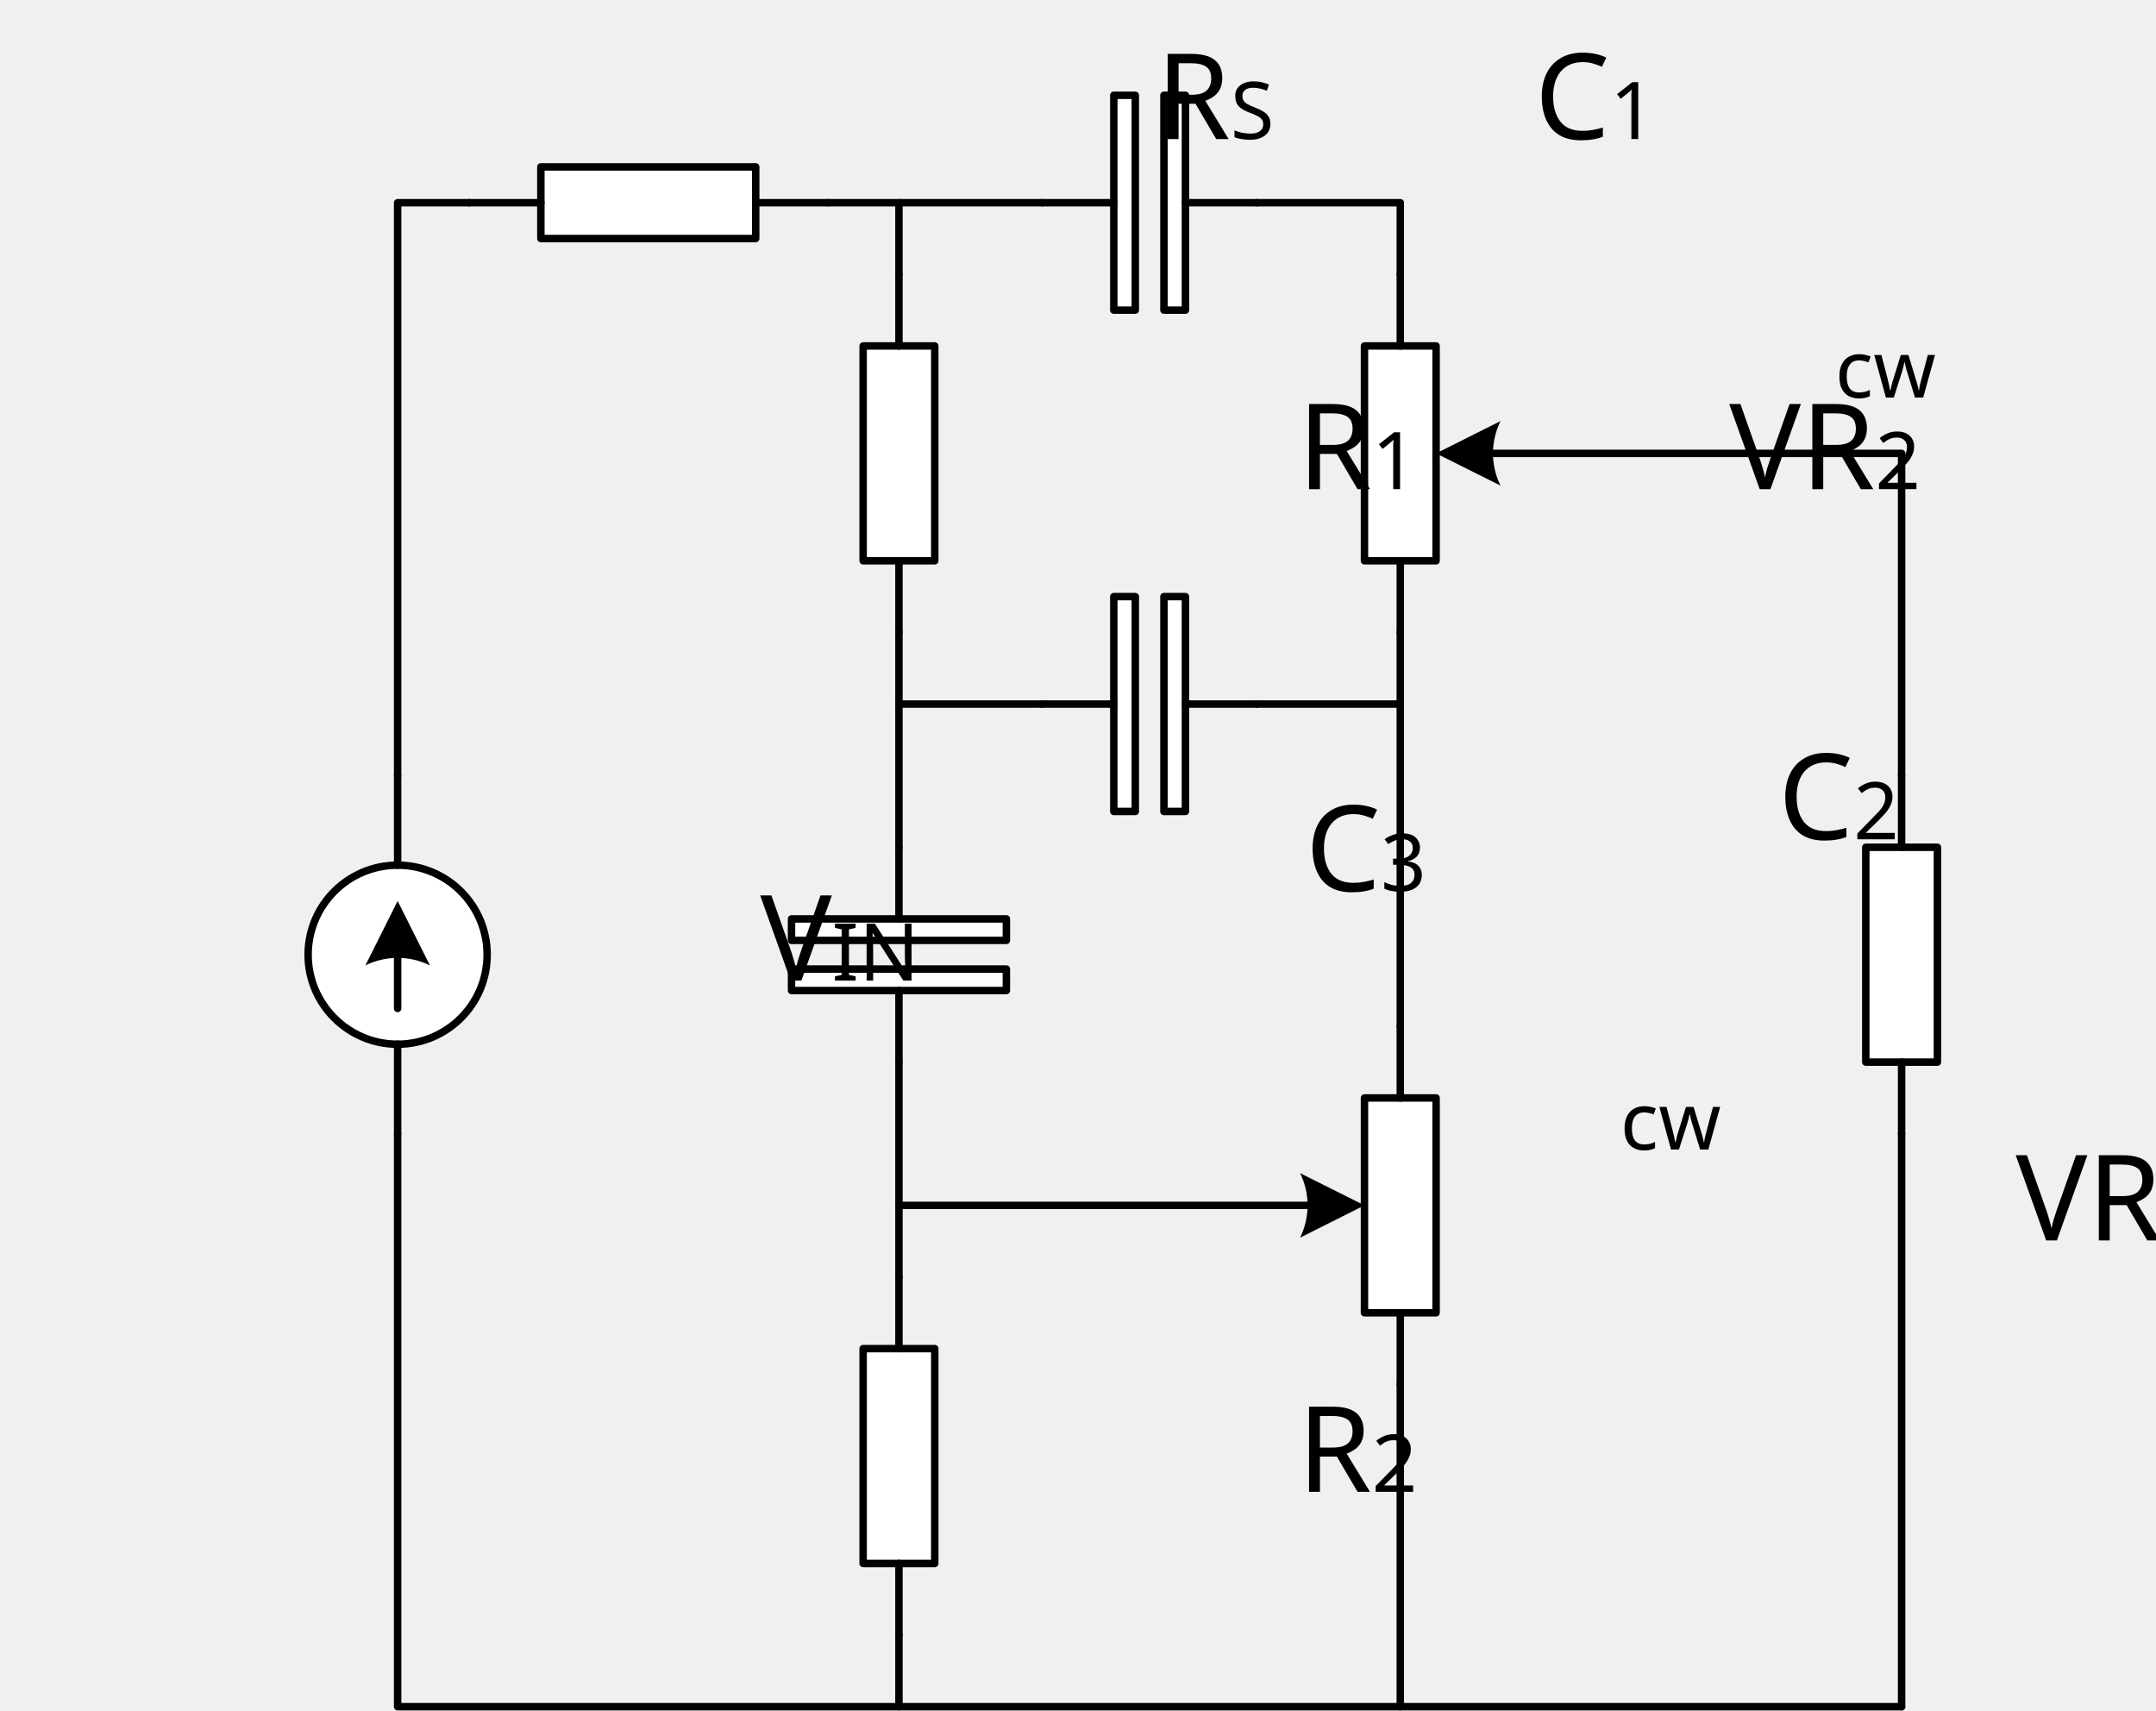
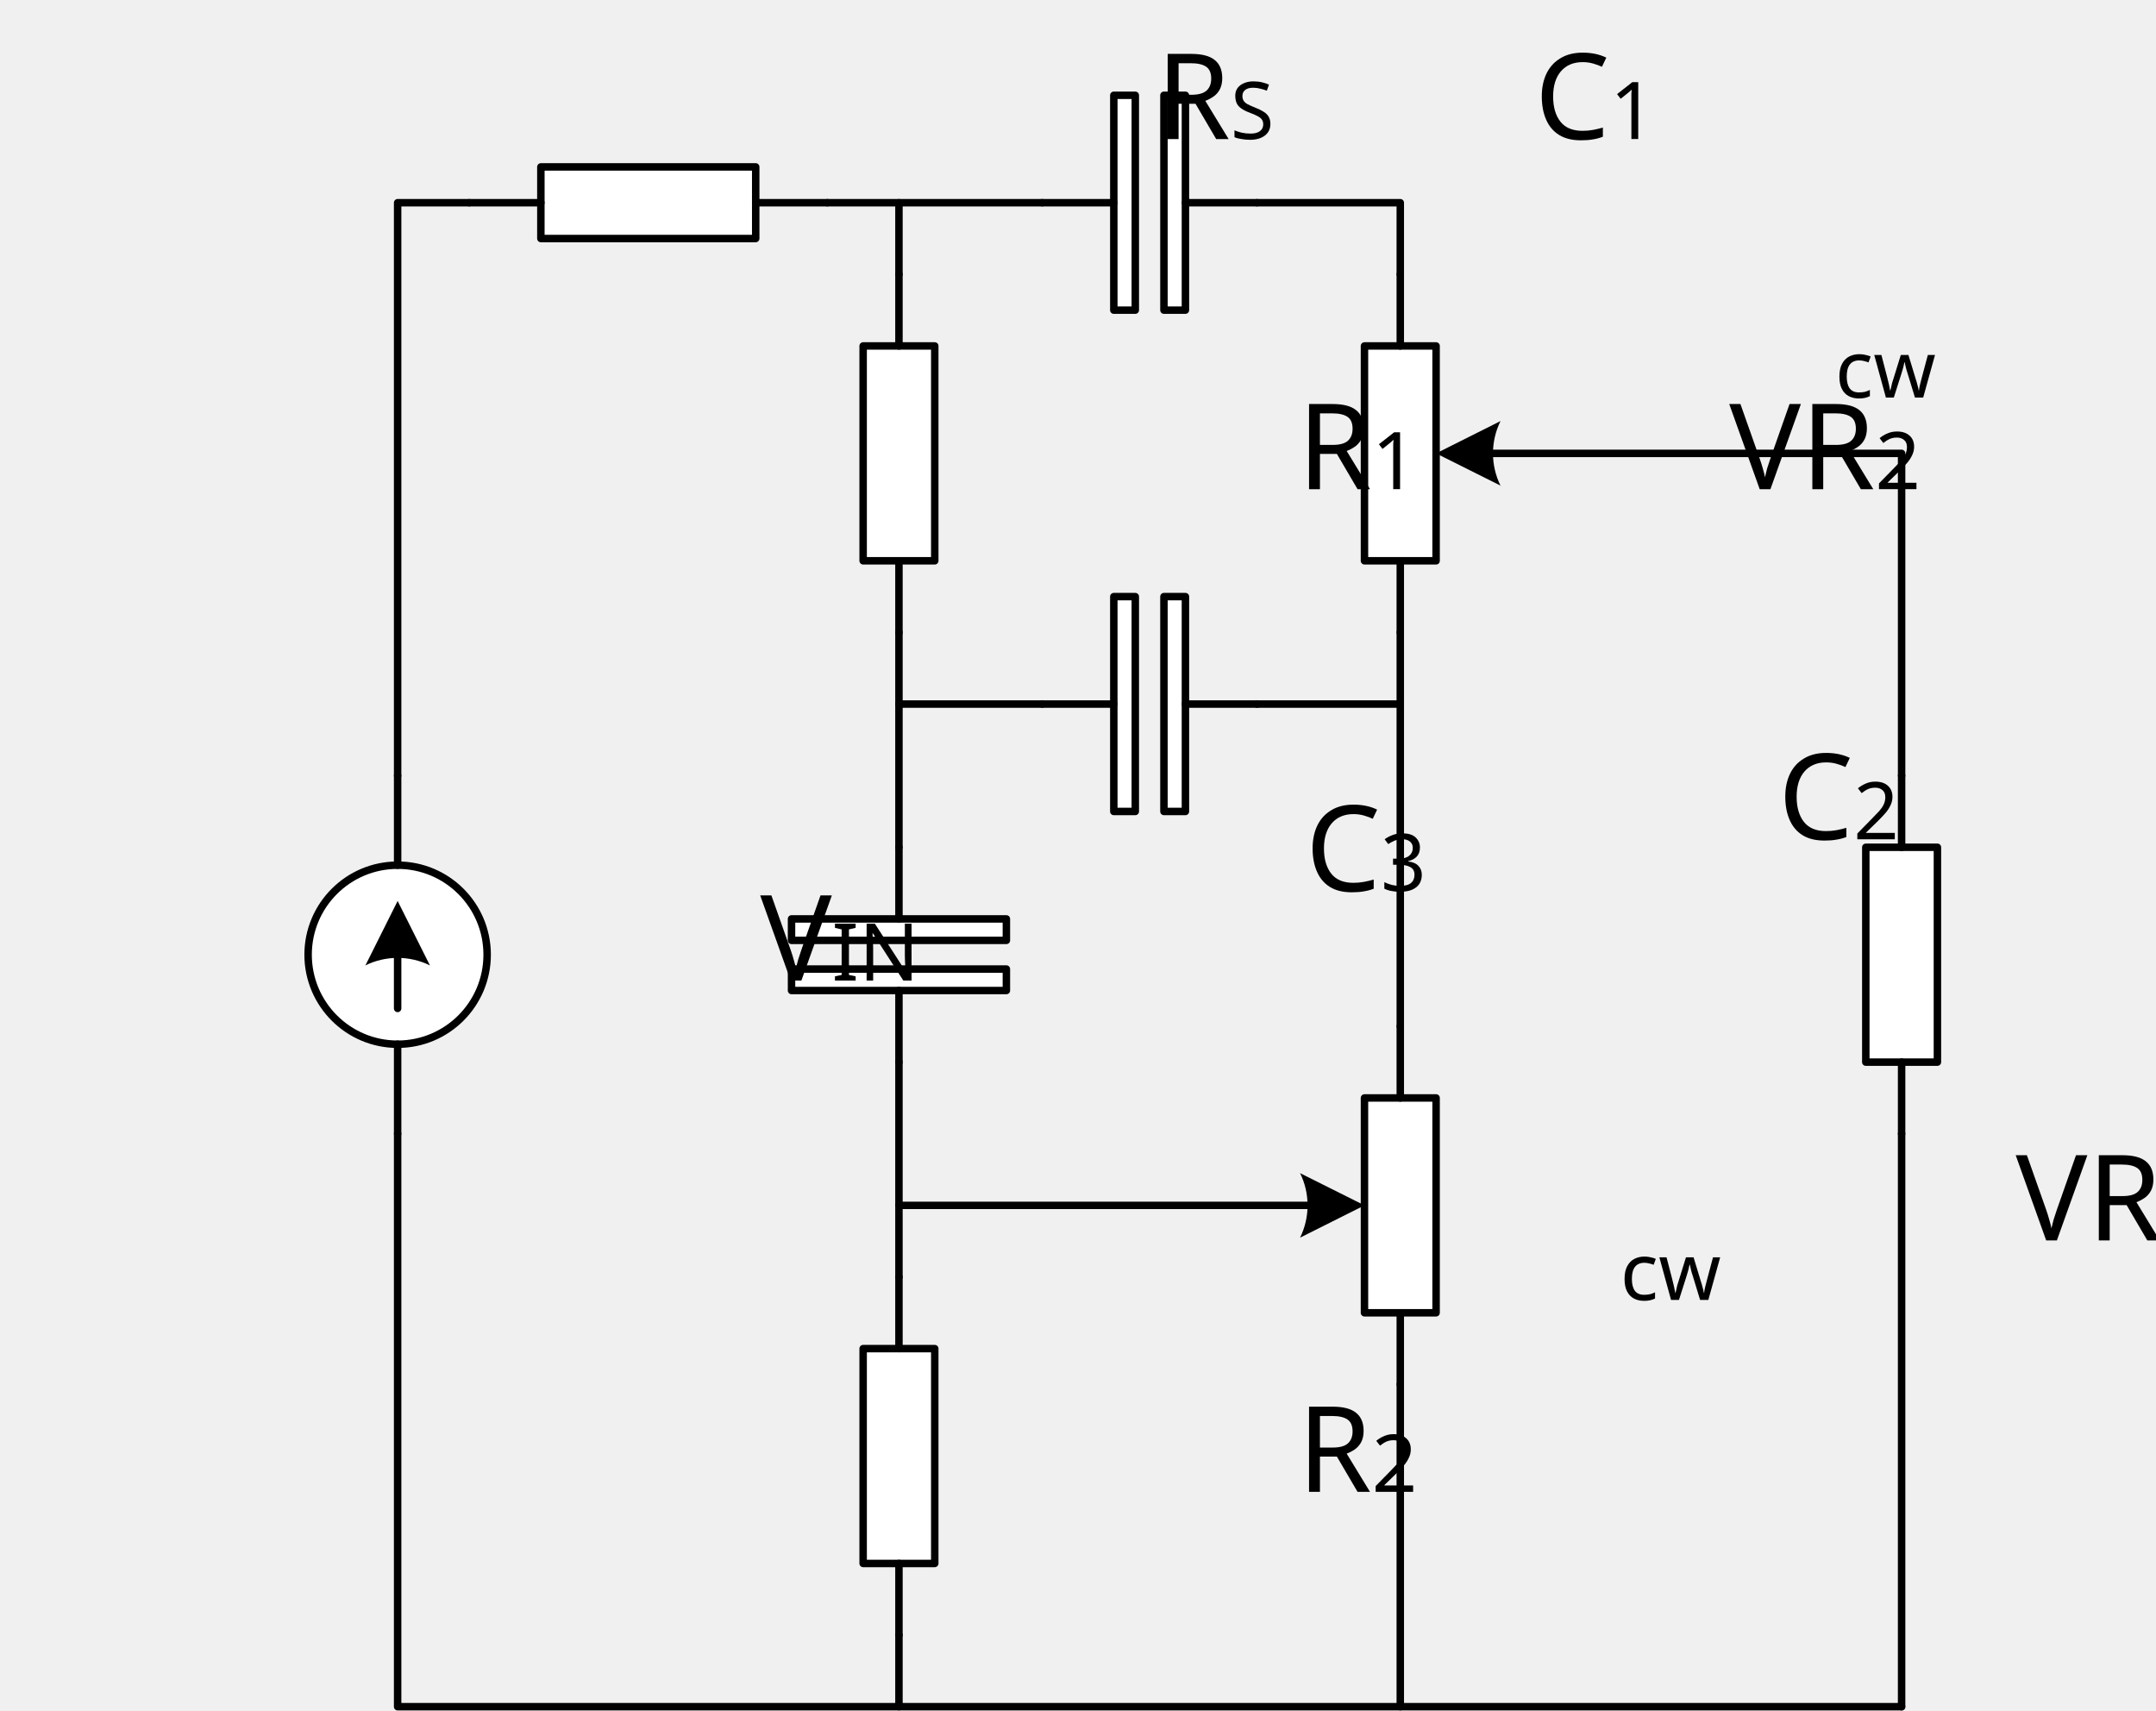
<svg xmlns="http://www.w3.org/2000/svg" xmlns:ns1="http://schemas.microsoft.com/visio/2003/SVGExtensions/" xmlns:xlink="http://www.w3.org/1999/xlink" width="3.01in" height="2.388in" viewBox="0 0 216.75 171.95" xml:space="preserve" color-interpolation-filters="sRGB" class="st9">
  <ns1:documentProperties ns1:langID="2057" ns1:metric="true" ns1:viewMarkup="false" />
  <style type="text/css">
	
		.st1 {fill:#ffffff;stroke:#000000;stroke-linecap:round;stroke-linejoin:round;stroke-width:0.75}
		.st2 {stroke:#000000;stroke-linecap:round;stroke-linejoin:round;stroke-width:0.75}
		.st3 {marker-end:url(#mrkr5-108);stroke:#000000;stroke-linecap:round;stroke-linejoin:round;stroke-width:0.75}
		.st4 {fill:#000000;fill-opacity:1;stroke:#000000;stroke-opacity:1;stroke-width:0.229}
		.st5 {fill:none;stroke:none;stroke-linecap:round;stroke-linejoin:round;stroke-width:0.75}
		.st6 {fill:#000000;font-family:Calibri;font-size:1em}
		.st7 {font-size:0.667em}
		.st8 {fill:#000000;font-family:Calibri;font-size:0.667em}
		.st9 {fill:none;fill-rule:evenodd;font-size:12px;overflow:visible;stroke-linecap:square;stroke-miterlimit:3}
	
	</style>
  <defs id="Markers">
    <g id="lend5">
      <path d="M 2 1 L 0 0 L 1.981 -0.993 C 1.672 -0.365 1.673 0.373 1.985 1 " style="stroke:none" />
    </g>
    <marker id="mrkr5-108" class="st4" ns1:arrowType="5" ns1:arrowSize="2" ns1:setback="7.63" refX="-7.63" orient="auto" markerUnits="strokeWidth" overflow="visible">
      <use xlink:href="#lend5" transform="scale(-4.36,-4.36) " />
    </marker>
  </defs>
  <g ns1:mID="0" ns1:index="1" ns1:groupContext="foregroundPage">
    <ns1:pageProperties ns1:drawingScale="1" ns1:pageScale="1" ns1:drawingUnits="0" ns1:shadowOffsetX="8.50394" ns1:shadowOffsetY="-8.50394" />
    <g id="group18-1" transform="translate(47.175,-147.975)" ns1:mID="18" ns1:groupContext="group">
-       <g id="shape19-2" ns1:mID="19" ns1:groupContext="shape" transform="translate(7.2,0)">
+       <g id="shape19-2" ns1:mID="19" ns1:groupContext="shape" transform="translate(7.2,2.84217E-14)">
        <rect x="0" y="164.75" width="21.6" height="7.2" class="st1" />
      </g>
      <g id="shape20-4" ns1:mID="20" ns1:groupContext="shape" transform="translate(1.59872E-14,-3.6)">
        <path d="M0 171.95 L7.2 171.95" class="st2" />
      </g>
      <g id="shape21-7" ns1:mID="21" ns1:groupContext="shape" transform="translate(28.8,-3.6)">
        <path d="M0 171.95 L7.2 171.95" class="st2" />
      </g>
    </g>
    <g id="shape25-10" ns1:mID="25" ns1:groupContext="shape" transform="translate(39.975,-93.975)">
      <path d="M0 171.95 L0 114.35 L7.2 114.35" class="st2" />
    </g>
    <g id="shape26-13" ns1:mID="26" ns1:groupContext="shape" transform="translate(39.975,-0.375)">
      <path d="M0 114.35 L0 171.95 L151.2 171.95" class="st2" />
    </g>
    <g id="group27-16" transform="translate(-27.575,63.575) rotate(-90)" ns1:mID="27" ns1:groupContext="group">
-       <g id="shape28-17" ns1:mID="28" ns1:groupContext="shape" transform="translate(7.2,0)">
+       <g id="shape28-17" ns1:mID="28" ns1:groupContext="shape" transform="translate(7.2,2.84217E-14)">
        <rect x="0" y="164.75" width="21.6" height="7.2" class="st1" />
      </g>
      <g id="shape29-19" ns1:mID="29" ns1:groupContext="shape" transform="translate(1.59872E-14,-3.6)">
        <path d="M0 171.95 L7.2 171.95" class="st2" />
      </g>
      <g id="shape30-22" ns1:mID="30" ns1:groupContext="shape" transform="translate(28.8,-3.6)">
        <path d="M0 171.95 L7.2 171.95" class="st2" />
      </g>
    </g>
    <g id="group35-25" transform="translate(-27.575,139.175) rotate(-90)" ns1:mID="35" ns1:groupContext="group">
-       <g id="shape36-26" ns1:mID="36" ns1:groupContext="shape" transform="translate(7.2,0)">
+       <g id="shape36-26" ns1:mID="36" ns1:groupContext="shape" transform="translate(7.2,2.84217E-14)">
        <rect x="0" y="164.75" width="21.6" height="7.2" class="st1" />
      </g>
      <g id="shape37-28" ns1:mID="37" ns1:groupContext="shape" transform="translate(1.59872E-14,-3.6)">
        <path d="M0 171.95 L7.2 171.95" class="st2" />
      </g>
      <g id="shape38-31" ns1:mID="38" ns1:groupContext="shape" transform="translate(28.8,-3.6)">
        <path d="M0 171.95 L7.2 171.95" class="st2" />
      </g>
    </g>
    <g id="group39-34" transform="translate(-77.975,63.575) rotate(-90)" ns1:mID="39" ns1:groupContext="group">
-       <g id="shape40-35" ns1:mID="40" ns1:groupContext="shape" transform="translate(7.2,0)">
+       <g id="shape40-35" ns1:mID="40" ns1:groupContext="shape" transform="translate(7.2,2.84217E-14)">
        <rect x="0" y="164.75" width="21.6" height="7.2" class="st1" />
      </g>
      <g id="shape41-37" ns1:mID="41" ns1:groupContext="shape" transform="translate(1.59872E-14,-3.6)">
        <path d="M0 171.95 L7.2 171.95" class="st2" />
      </g>
      <g id="shape42-40" ns1:mID="42" ns1:groupContext="shape" transform="translate(28.8,-3.6)">
        <path d="M0 171.95 L7.2 171.95" class="st2" />
      </g>
    </g>
    <g id="group43-43" transform="translate(276.725,9.575) rotate(90)" ns1:mID="43" ns1:groupContext="group">
      <g id="shape44-44" ns1:mID="44" ns1:groupContext="shape" transform="translate(0,-12.24)">
        <rect x="0" y="169.79" width="21.6" height="2.16" class="st1" />
      </g>
      <g id="shape45-46" ns1:mID="45" ns1:groupContext="shape" transform="translate(0,-7.20001)">
        <rect x="0" y="169.79" width="21.6" height="2.16" class="st1" />
      </g>
      <g id="shape46-48" ns1:mID="46" ns1:groupContext="shape" transform="translate(-161.15,157.55) rotate(-90)">
        <path d="M0 171.95 L7.2 171.95" class="st2" />
      </g>
      <g id="shape47-51" ns1:mID="47" ns1:groupContext="shape" transform="translate(182.75,164.75) rotate(90)">
        <path d="M0 171.95 L7.2 171.95" class="st2" />
      </g>
    </g>
    <g id="group48-54" transform="translate(276.725,59.975) rotate(90)" ns1:mID="48" ns1:groupContext="group">
      <g id="shape49-55" ns1:mID="49" ns1:groupContext="shape" transform="translate(0,-12.24)">
        <rect x="0" y="169.79" width="21.6" height="2.16" class="st1" />
      </g>
      <g id="shape50-57" ns1:mID="50" ns1:groupContext="shape" transform="translate(0,-7.20001)">
        <rect x="0" y="169.79" width="21.6" height="2.16" class="st1" />
      </g>
      <g id="shape51-59" ns1:mID="51" ns1:groupContext="shape" transform="translate(-161.15,157.55) rotate(-90)">
        <path d="M0 171.95 L7.2 171.95" class="st2" />
      </g>
      <g id="shape52-62" ns1:mID="52" ns1:groupContext="shape" transform="translate(182.75,164.75) rotate(90)">
        <path d="M0 171.95 L7.2 171.95" class="st2" />
      </g>
    </g>
    <g id="group53-65" transform="translate(79.575,-65.175)" ns1:mID="53" ns1:groupContext="group">
      <g id="shape54-66" ns1:mID="54" ns1:groupContext="shape" transform="translate(0,-12.24)">
        <rect x="0" y="169.79" width="21.6" height="2.16" class="st1" />
      </g>
      <g id="shape55-68" ns1:mID="55" ns1:groupContext="shape" transform="translate(0,-7.20001)">
        <rect x="0" y="169.79" width="21.6" height="2.16" class="st1" />
      </g>
      <g id="shape56-70" ns1:mID="56" ns1:groupContext="shape" transform="translate(-161.15,157.55) rotate(-90)">
        <path d="M0 171.95 L7.2 171.95" class="st2" />
      </g>
      <g id="shape57-73" ns1:mID="57" ns1:groupContext="shape" transform="translate(182.75,164.75) rotate(90)">
        <path d="M0 171.95 L7.2 171.95" class="st2" />
      </g>
    </g>
    <g id="shape58-76" ns1:mID="58" ns1:groupContext="shape" transform="translate(83.175,-151.575)">
      <path d="M0 171.95 L21.6 171.95" class="st2" />
    </g>
    <g id="shape59-79" ns1:mID="59" ns1:groupContext="shape" transform="translate(-81.575,27.575) rotate(-90)">
      <path d="M0 171.95 L7.2 171.95" class="st2" />
    </g>
    <g id="shape60-82" ns1:mID="60" ns1:groupContext="shape" transform="translate(126.375,-144.375)">
      <path d="M0 164.75 L14.4 164.75 L14.4 171.95" class="st2" />
    </g>
    <g id="shape61-85" ns1:mID="61" ns1:groupContext="shape" transform="translate(126.375,-101.175)">
      <path d="M0 171.95 L14.4 171.95" class="st2" />
    </g>
    <g id="shape63-88" ns1:mID="63" ns1:groupContext="shape" transform="translate(90.375,-101.175)">
      <path d="M0 164.75 L0 171.95 L14.4 171.95" class="st2" />
    </g>
    <g id="shape65-91" ns1:mID="65" ns1:groupContext="shape" transform="translate(312.725,139.175) rotate(90)">
      <path d="M0 171.95 L32.4 171.95" class="st2" />
    </g>
    <g id="group71-94" transform="translate(22.825,113.975) rotate(-90)" ns1:mID="71" ns1:groupContext="group">
-       <g id="shape72-95" ns1:mID="72" ns1:groupContext="shape" transform="translate(7.2,0)">
+       <g id="shape72-95" ns1:mID="72" ns1:groupContext="shape" transform="translate(7.2,2.84217E-14)">
        <rect x="0" y="164.75" width="21.6" height="7.2" class="st1" />
      </g>
      <g id="shape73-97" ns1:mID="73" ns1:groupContext="shape" transform="translate(1.59872E-14,-3.6)">
        <path d="M0 171.95 L7.2 171.95" class="st2" />
      </g>
      <g id="shape74-100" ns1:mID="74" ns1:groupContext="shape" transform="translate(28.8,-3.6)">
        <path d="M0 171.95 L7.2 171.95" class="st2" />
      </g>
    </g>
    <g id="shape76-103" ns1:mID="76" ns1:groupContext="shape" transform="translate(144.375,-93.975)">
      <path d="M46.8 171.95 L46.8 139.55 L5.72 139.55" class="st3" />
    </g>
    <g id="shape77-109" ns1:mID="77" ns1:groupContext="shape" transform="translate(363.125,113.975) rotate(90)">
      <path d="M0 171.95 L57.6 171.95" class="st2" />
    </g>
    <g id="group78-112" transform="translate(-77.975,164.375) rotate(-90)" ns1:mID="78" ns1:groupContext="group">
-       <g id="shape79-113" ns1:mID="79" ns1:groupContext="shape" transform="translate(7.2,0)">
+       <g id="shape79-113" ns1:mID="79" ns1:groupContext="shape" transform="translate(7.2,2.84217E-14)">
        <rect x="0" y="164.75" width="21.6" height="7.2" class="st1" />
      </g>
      <g id="shape80-115" ns1:mID="80" ns1:groupContext="shape" transform="translate(1.59872E-14,-3.6)">
        <path d="M0 171.95 L7.2 171.95" class="st2" />
      </g>
      <g id="shape81-118" ns1:mID="81" ns1:groupContext="shape" transform="translate(28.8,-3.6)">
        <path d="M0 171.95 L7.2 171.95" class="st2" />
      </g>
    </g>
    <g id="shape82-121" ns1:mID="82" ns1:groupContext="shape" transform="translate(262.325,164.375) rotate(90)">
      <path d="M0 171.95 L7.2 171.95" class="st2" />
    </g>
    <g id="shape83-124" ns1:mID="83" ns1:groupContext="shape" transform="translate(-81.575,128.375) rotate(-90)">
      <path d="M0 171.95 L21.6 171.95" class="st2" />
    </g>
    <g id="shape84-127" ns1:mID="84" ns1:groupContext="shape" transform="translate(-81.575,85.175) rotate(-90)">
      <path d="M0 171.95 L14.4 171.95" class="st2" />
    </g>
    <g id="group86-130" transform="translate(0.375,-57.975)" ns1:mID="86" ns1:groupContext="group">
      <g id="shape87-131" ns1:mID="87" ns1:groupContext="shape" transform="translate(30.6,-9)">
        <ellipse cx="9" cy="162.95" rx="9" ry="9" class="st1" />
      </g>
      <g id="shape88-133" ns1:mID="88" ns1:groupContext="shape" transform="translate(-132.35,159.35) rotate(-90)">
        <path d="M0 171.95 L5.08 171.95" class="st3" />
      </g>
      <g id="shape89-138" ns1:mID="89" ns1:groupContext="shape" transform="translate(-132.35,144.952) rotate(-90)">
        <path d="M0 171.95 L9 171.95" class="st2" />
      </g>
      <g id="shape90-141" ns1:mID="90" ns1:groupContext="shape" transform="translate(-132.35,171.95) rotate(-90)">
        <path d="M0 171.95 L9 171.95" class="st2" />
      </g>
      <g id="shape91-144" ns1:mID="91" ns1:groupContext="shape" transform="translate(7.99361E-15,-9)">
        <ns1:textBlock ns1:margins="rect(4,4,4,4)" ns1:tabSpace="42.5197" />
        <ns1:textRect cx="14.4" cy="161.95" width="28.81" height="20" />
        <rect x="0" y="151.95" width="28.8" height="20" class="st5" />
        <text x="7.41" y="165.55" class="st6" ns1:langID="2057">
          <ns1:paragraph ns1:horizAlign="1" />
          <ns1:tabList />V<tspan class="st7">IN</tspan>
        </text>
      </g>
    </g>
    <g id="shape92-148" ns1:mID="92" ns1:groupContext="shape" transform="translate(50.775,-151.575)">
      <ns1:textBlock ns1:margins="rect(4,4,4,4)" ns1:tabSpace="42.5197" />
      <ns1:textRect cx="14.4" cy="161.95" width="28.81" height="20" />
      <rect x="0" y="151.95" width="28.8" height="20" class="st5" />
      <text x="9.3" y="165.55" class="st6" ns1:langID="2057">
        <ns1:paragraph ns1:horizAlign="1" />
        <ns1:tabList />R<tspan class="st7">S</tspan>
      </text>
    </g>
    <g id="shape93-152" ns1:mID="93" ns1:groupContext="shape" transform="translate(187.575,-65.975)">
      <ns1:textBlock ns1:margins="rect(4,4,4,4)" ns1:tabSpace="42.5197" />
      <ns1:textRect cx="14.4" cy="161.95" width="28.81" height="20" />
      <rect x="0" y="151.95" width="28.8" height="20" class="st5" />
      <text x="9.46" y="165.55" class="st6" ns1:langID="2057">
        <ns1:paragraph ns1:horizAlign="1" />
        <ns1:tabList />R<tspan class="st7">L</tspan>
      </text>
    </g>
    <g id="shape109-156" ns1:mID="109" ns1:groupContext="shape" transform="translate(65.175,-116.375)">
      <ns1:textBlock ns1:margins="rect(4,4,4,4)" ns1:tabSpace="42.5197" />
      <ns1:textRect cx="14.4" cy="161.95" width="28.81" height="20" />
      <rect x="0" y="151.95" width="28.8" height="20" class="st5" />
      <text x="9.11" y="165.55" class="st6" ns1:langID="2057">
        <ns1:paragraph ns1:horizAlign="1" />
        <ns1:tabList />R<tspan class="st7">1</tspan>
      </text>
    </g>
    <g id="shape110-160" ns1:mID="110" ns1:groupContext="shape" transform="translate(88.935,-151.575)">
      <ns1:textBlock ns1:margins="rect(4,4,4,4)" ns1:tabSpace="42.5197" />
      <ns1:textRect cx="14.4" cy="161.95" width="28.81" height="20" />
      <rect x="0" y="151.95" width="28.8" height="20" class="st5" />
      <text x="9.17" y="165.55" class="st6" ns1:langID="2057">
        <ns1:paragraph ns1:horizAlign="1" />
        <ns1:tabList />C<tspan class="st7">1</tspan>
      </text>
    </g>
    <g id="shape111-164" ns1:mID="111" ns1:groupContext="shape" transform="translate(113.415,-81.175)">
      <ns1:textBlock ns1:margins="rect(4,4,4,4)" ns1:tabSpace="42.5197" />
      <ns1:textRect cx="14.4" cy="161.95" width="28.81" height="20" />
      <rect x="0" y="151.95" width="28.8" height="20" class="st5" />
      <text x="9.17" y="165.55" class="st6" ns1:langID="2057">
        <ns1:paragraph ns1:horizAlign="1" />
        <ns1:tabList />C<tspan class="st7">2</tspan>
      </text>
    </g>
    <g id="shape112-168" ns1:mID="112" ns1:groupContext="shape" transform="translate(140.775,-40.855)">
      <ns1:textBlock ns1:margins="rect(4,4,4,4)" ns1:tabSpace="42.5197" />
      <ns1:textRect cx="14.4" cy="161.95" width="28.81" height="20" />
      <rect x="0" y="151.95" width="28.8" height="20" class="st5" />
      <text x="5.71" y="165.55" class="st6" ns1:langID="2057">
        <ns1:paragraph ns1:horizAlign="1" />
        <ns1:tabList />VR<tspan class="st7">1</tspan>
      </text>
    </g>
    <g id="shape113-172" ns1:mID="113" ns1:groupContext="shape" transform="translate(111.975,-116.375)">
      <ns1:textBlock ns1:margins="rect(4,4,4,4)" ns1:tabSpace="42.5197" />
      <ns1:textRect cx="14.4" cy="161.95" width="28.81" height="20" />
      <rect x="0" y="151.95" width="28.8" height="20" class="st5" />
      <text x="5.71" y="165.55" class="st6" ns1:langID="2057">
        <ns1:paragraph ns1:horizAlign="1" />
        <ns1:tabList />VR<tspan class="st7">2</tspan>
      </text>
    </g>
    <g id="shape114-176" ns1:mID="114" ns1:groupContext="shape" transform="translate(65.895,-75.975)">
      <ns1:textBlock ns1:margins="rect(4,4,4,4)" ns1:tabSpace="42.5197" />
      <ns1:textRect cx="14.4" cy="161.95" width="28.81" height="20" />
      <rect x="0" y="151.95" width="28.8" height="20" class="st5" />
      <text x="9.17" y="165.55" class="st6" ns1:langID="2057">
        <ns1:paragraph ns1:horizAlign="1" />
        <ns1:tabList />C<tspan class="st7">3</tspan>
      </text>
    </g>
    <g id="shape115-180" ns1:mID="115" ns1:groupContext="shape" transform="translate(140.775,-124.375)">
      <ns1:textBlock ns1:margins="rect(4,4,4,4)" ns1:tabSpace="42.5197" />
      <ns1:textRect cx="10.8" cy="161.95" width="21.61" height="20" />
      <rect x="0" y="151.95" width="21.6" height="20" class="st5" />
      <text x="6.25" y="164.35" class="st8" ns1:langID="2057">
        <ns1:paragraph ns1:horizAlign="1" />
        <ns1:tabList />cw</text>
    </g>
-     <g id="shape117-183" ns1:mID="117" ns1:groupContext="shape" transform="translate(119.175,-48.775)">
+     <g id="shape117-183" ns1:mID="117" ns1:groupContext="shape" transform="translate(119.175,-33.655)">
      <ns1:textBlock ns1:margins="rect(4,4,4,4)" ns1:tabSpace="42.5197" />
      <ns1:textRect cx="10.8" cy="161.95" width="21.61" height="20" />
      <rect x="0" y="151.95" width="21.6" height="20" class="st5" />
      <text x="6.25" y="164.35" class="st8" ns1:langID="2057">
        <ns1:paragraph ns1:horizAlign="1" />
        <ns1:tabList />cw</text>
    </g>
    <g id="shape118-186" ns1:mID="118" ns1:groupContext="shape" transform="translate(90.375,-50.775)">
      <path d="M0 171.95 L41.08 171.95" class="st3" />
    </g>
    <g id="shape119-191" ns1:mID="119" ns1:groupContext="shape" transform="translate(312.725,63.575) rotate(90)">
      <path d="M0 171.95 L39.6 171.95" class="st2" />
    </g>
    <g id="shape120-194" ns1:mID="120" ns1:groupContext="shape" transform="translate(65.175,-15.575)">
      <ns1:textBlock ns1:margins="rect(4,4,4,4)" ns1:tabSpace="42.5197" />
      <ns1:textRect cx="14.4" cy="161.95" width="28.81" height="20" />
      <rect x="0" y="151.95" width="28.8" height="20" class="st5" />
      <text x="9.11" y="165.55" class="st6" ns1:langID="2057">
        <ns1:paragraph ns1:horizAlign="1" />
        <ns1:tabList />R<tspan class="st7">2</tspan>
      </text>
    </g>
  </g>
</svg>
